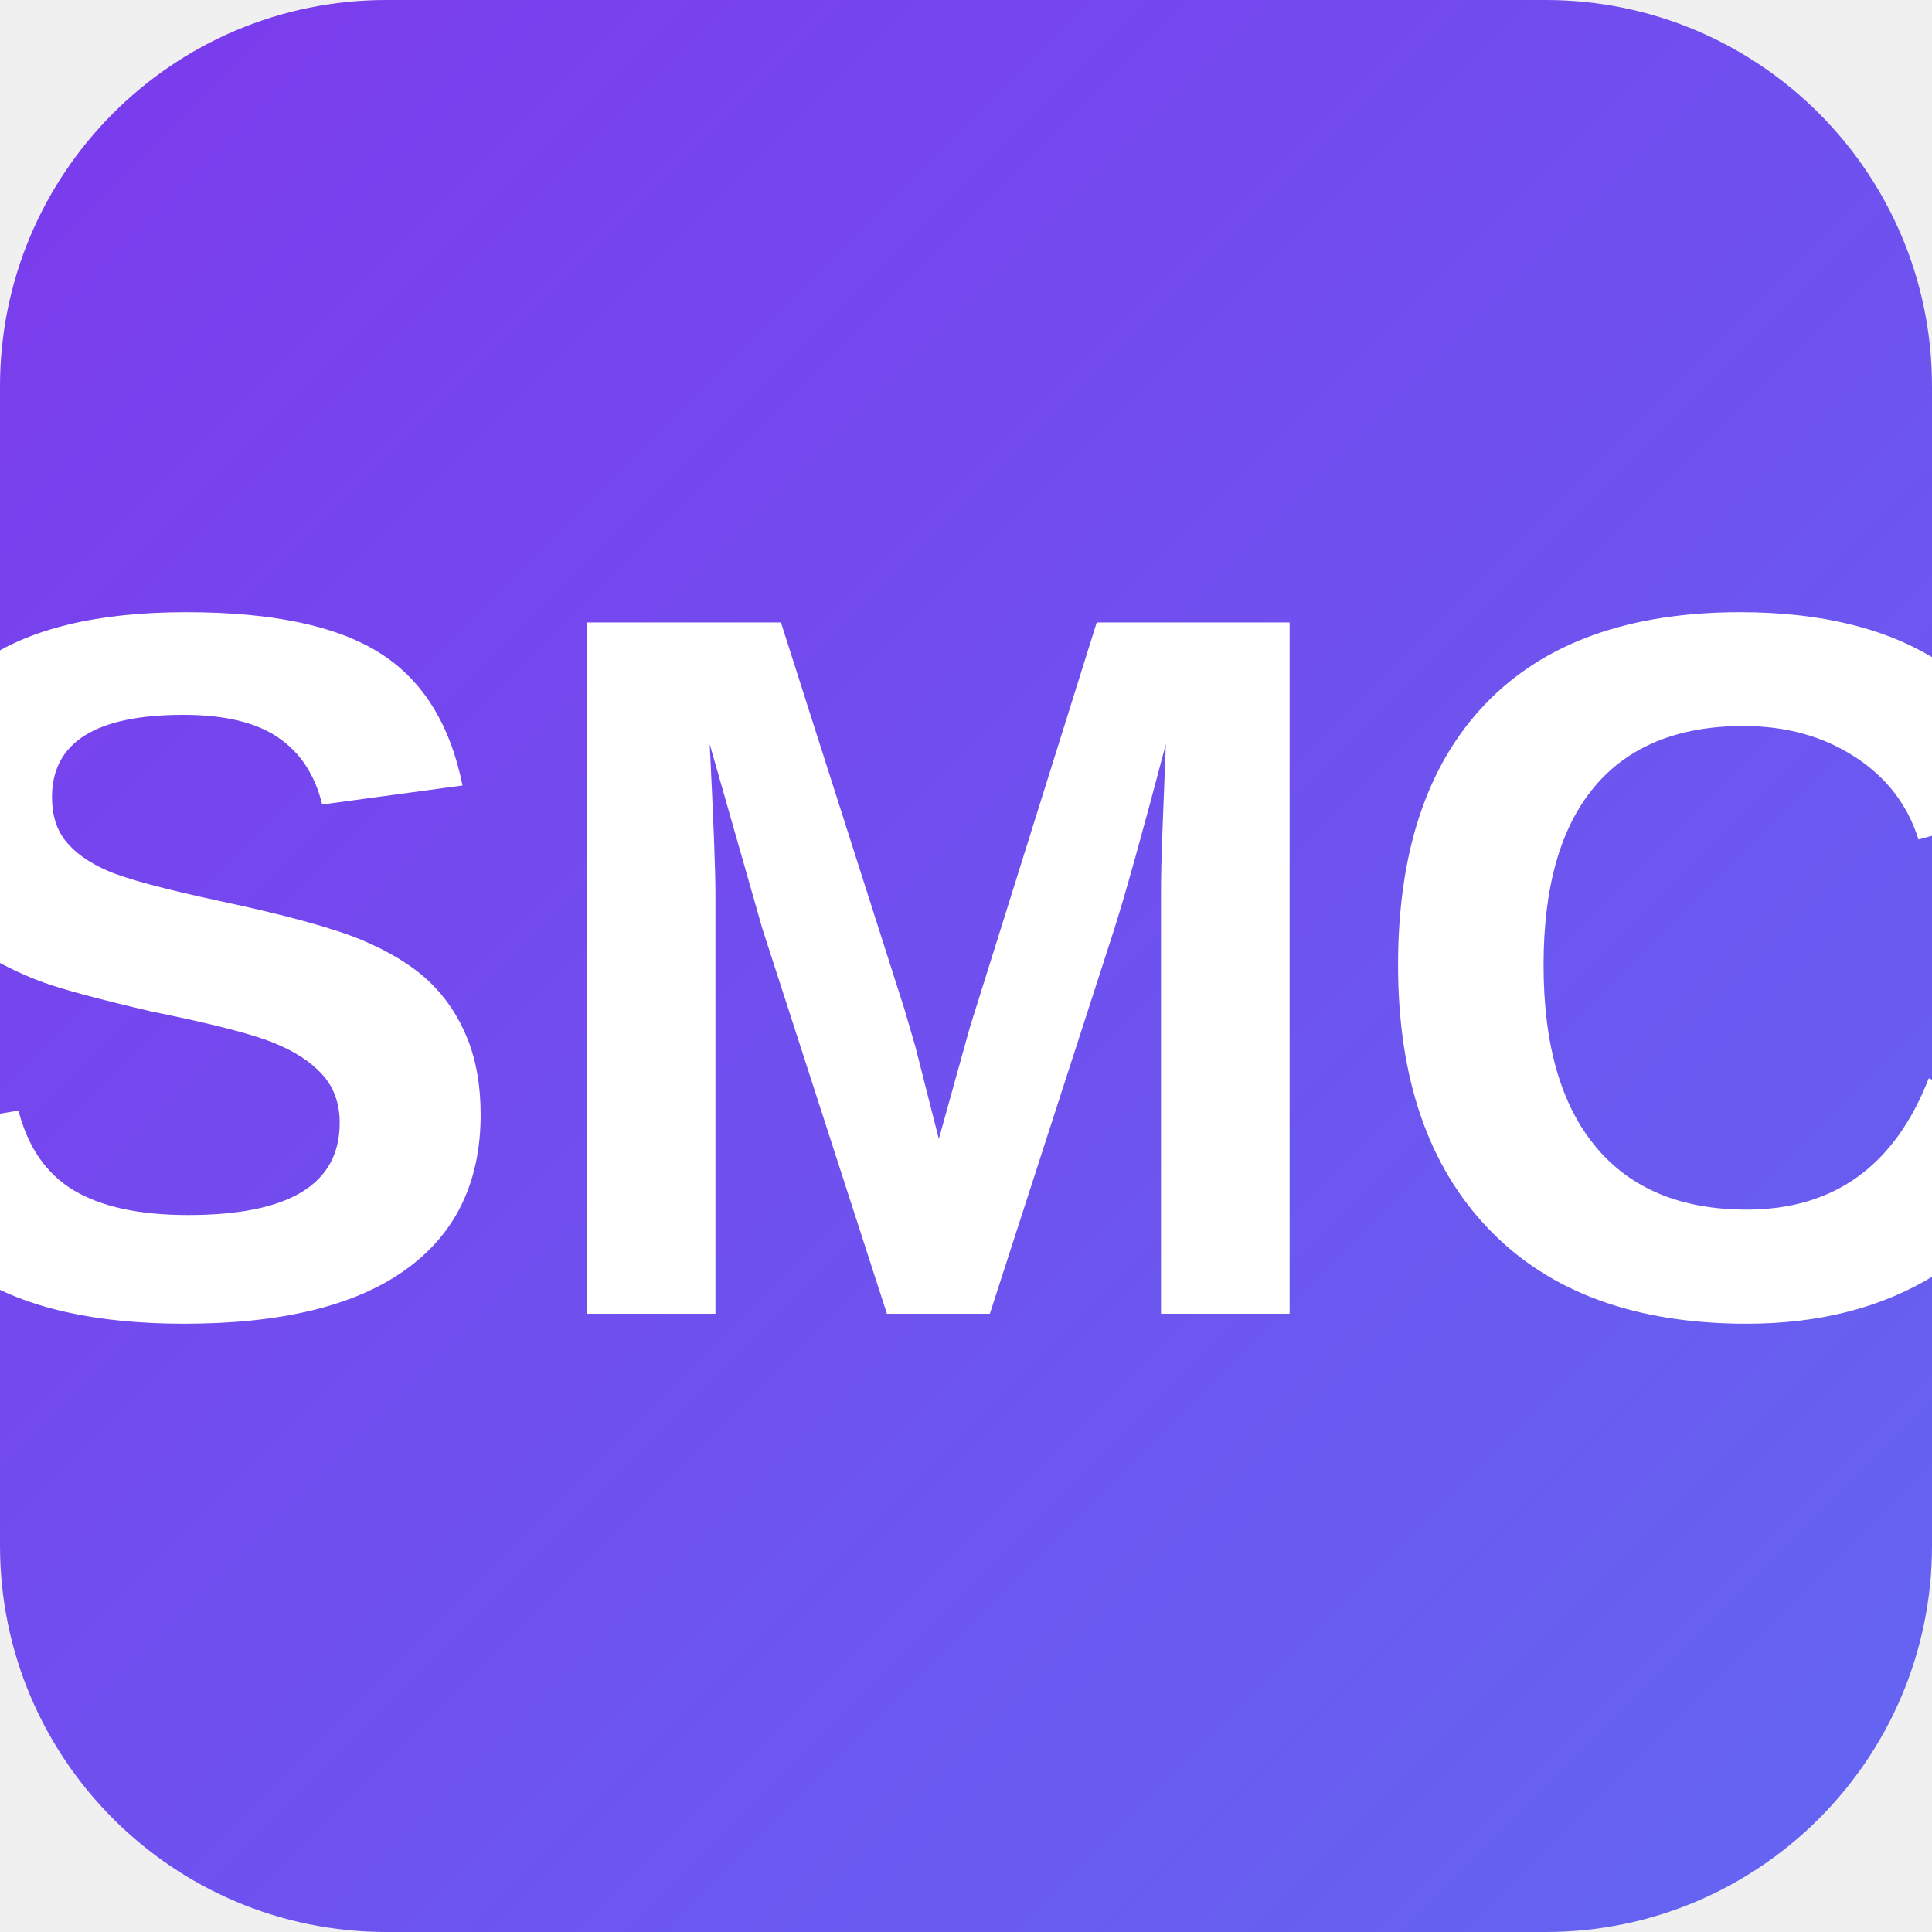
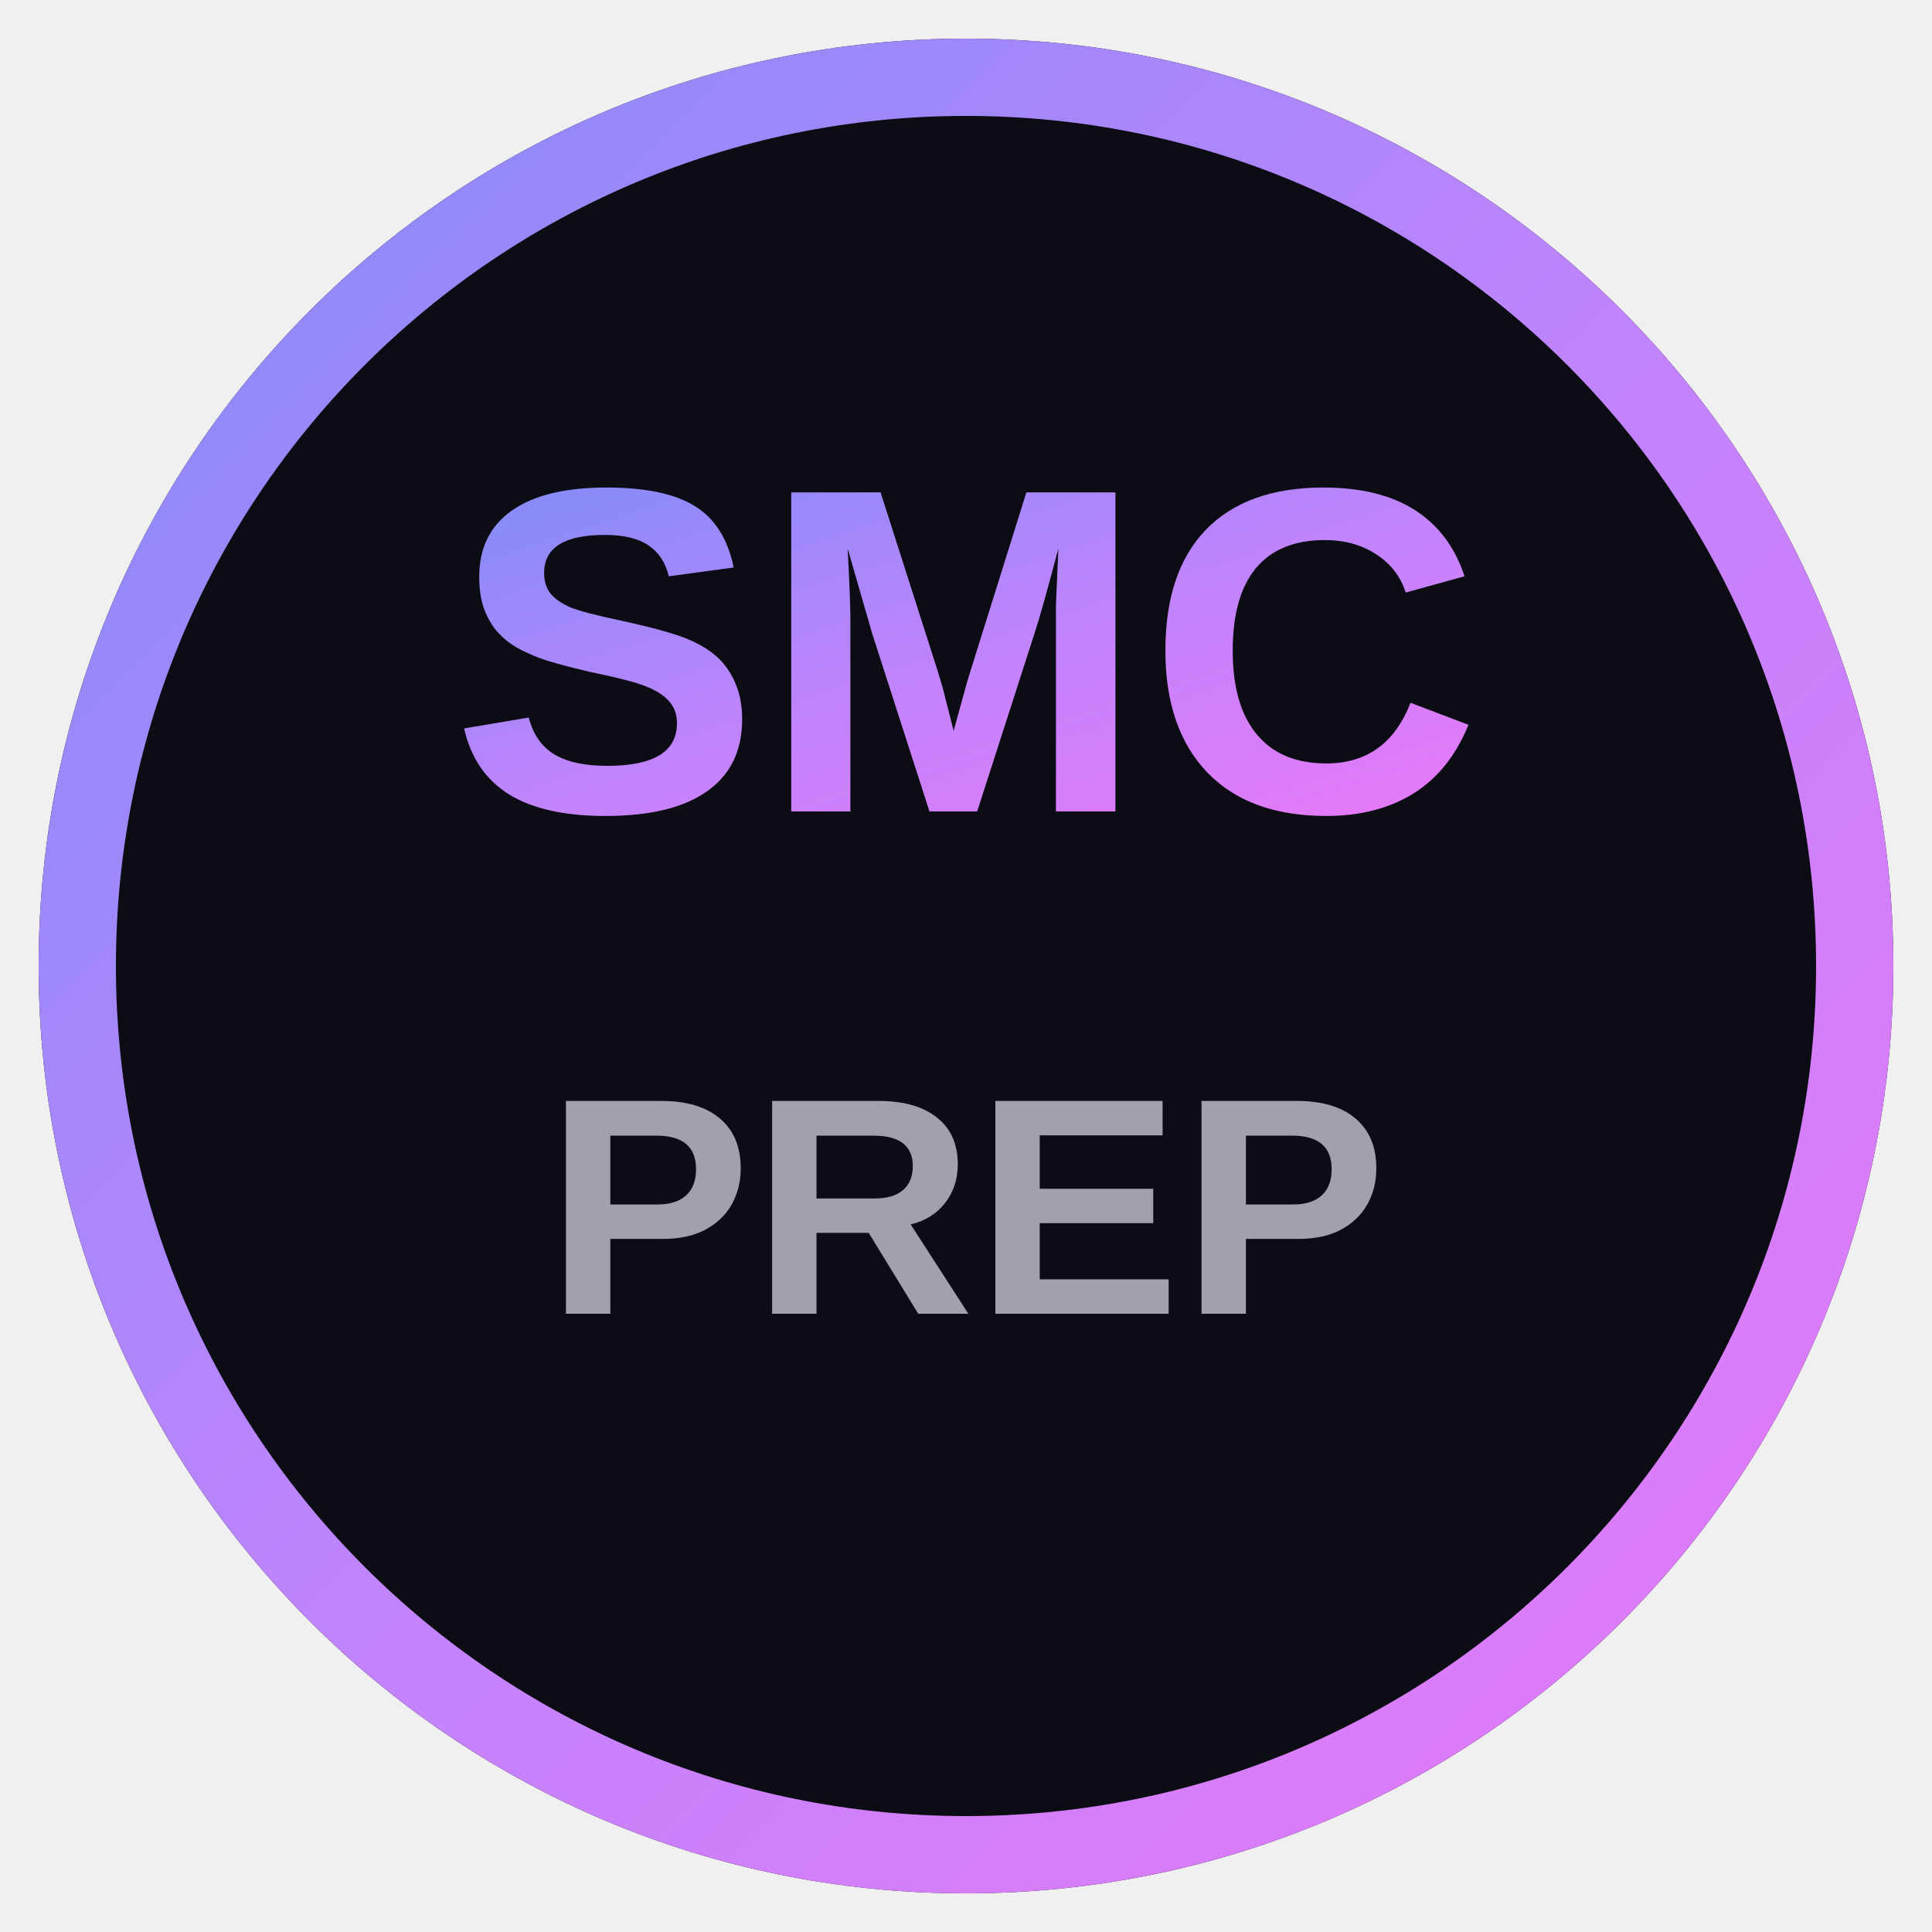
<svg xmlns="http://www.w3.org/2000/svg" viewBox="0 0 100 100">
  <defs>
    <linearGradient id="g" x1="0%" y1="0%" x2="100%" y2="100%">
-       <stop offset="0%" style="stop-color:#7c3aed" />
-       <stop offset="100%" style="stop-color:#6366f1" />
+       <stop offset="0%" style="stop-color:#818cf8" />
+       <stop offset="50%" style="stop-color:#c084fc" />
+       <stop offset="100%" style="stop-color:#e879f9" />
    </linearGradient>
  </defs>
-   <rect width="100" height="100" rx="20" fill="url(#g)" />
-   <text x="50" y="68" font-family="Arial,sans-serif" font-size="52" font-weight="900" fill="white" text-anchor="middle">SMC</text>
+   <circle cx="50" cy="50" r="48" fill="#0c0c14" />
+   <circle cx="50" cy="50" r="46" fill="none" stroke="url(#g)" stroke-width="4" />
+   <text x="50" y="42" font-family="Arial,sans-serif" font-size="24" font-weight="900" fill="url(#g)" text-anchor="middle">SMC</text>
+   <text x="50" y="68" font-family="Arial,sans-serif" font-size="16" font-weight="700" fill="#a1a1aa" text-anchor="middle">PREP</text>
</svg>
